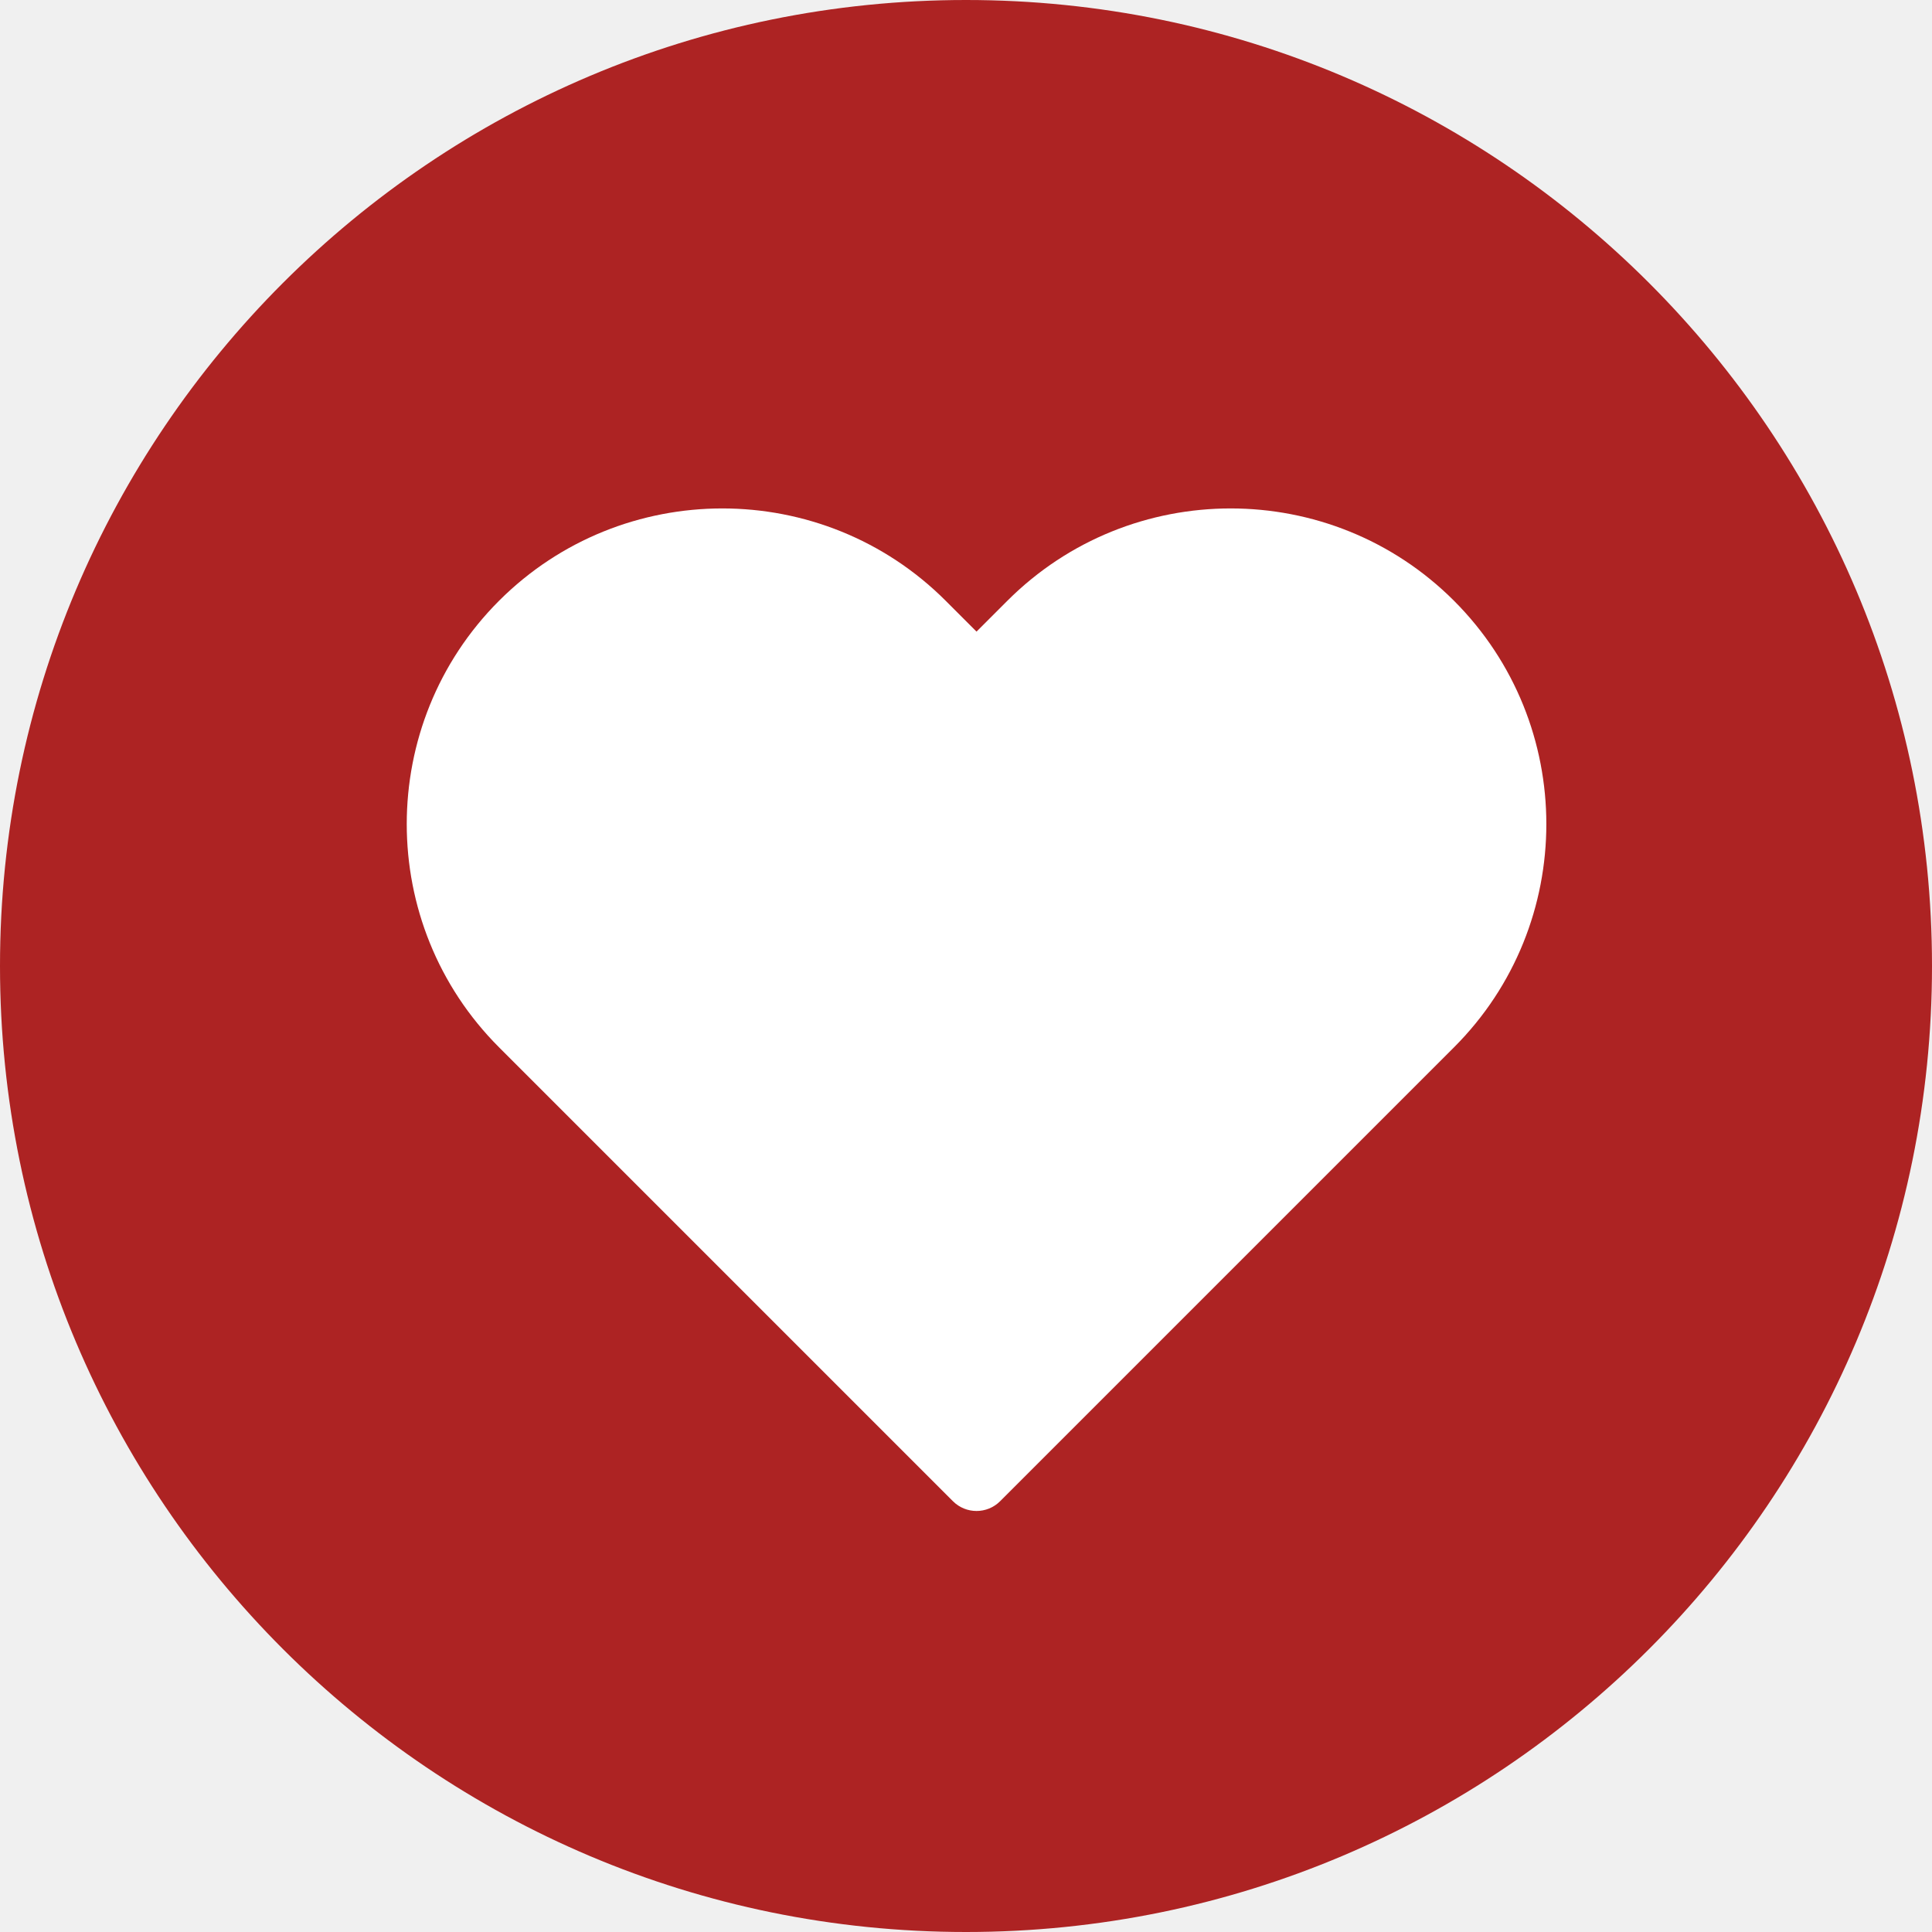
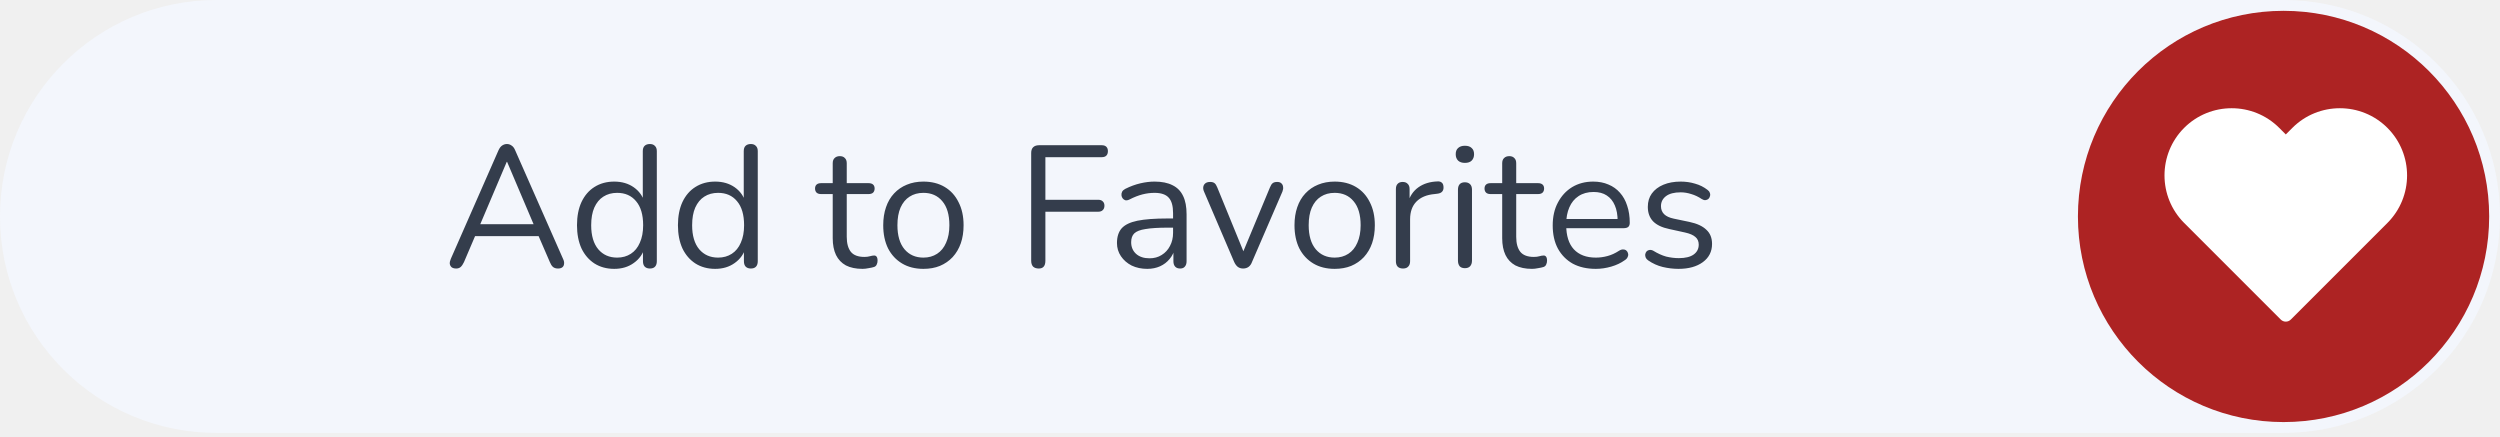
- <svg xmlns="http://www.w3.org/2000/svg" width="38" height="38" viewBox="0 0 38 38" fill="none">
-   <g clip-path="url(#clip0_97_2)">
-     <path d="M19 38C29.493 38 38 29.493 38 19C38 8.507 29.493 0 19 0C8.507 0 0 8.507 0 19C0 29.493 8.507 38 19 38Z" fill="#AD2323" />
-     <path d="M28.598 20.6L19.671 29.527C19.415 29.783 18.999 29.783 18.743 29.527L9.816 20.6C7.395 18.179 7.395 14.238 9.816 11.816C12.238 9.395 16.179 9.395 18.6 11.816L19.207 12.423L19.814 11.816C22.236 9.395 26.176 9.395 28.598 11.816C31.02 14.238 31.02 18.179 28.598 20.6Z" fill="white" />
+ <svg xmlns="http://www.w3.org/2000/svg" width="206" height="36" viewBox="0 0 206 36" fill="none">
+   <rect width="206" height="35.671" rx="17.835" fill="#F3F6FC" />
+   <path d="M37.59 22.126C37.438 22.126 37.314 22.093 37.219 22.026C37.133 21.95 37.081 21.855 37.062 21.741C37.052 21.617 37.081 21.479 37.148 21.327L41.071 12.395C41.157 12.205 41.257 12.072 41.371 11.995C41.495 11.91 41.628 11.867 41.77 11.867C41.913 11.867 42.042 11.91 42.156 11.995C42.279 12.072 42.379 12.205 42.455 12.395L46.393 21.327C46.469 21.479 46.498 21.617 46.479 21.741C46.469 21.864 46.422 21.959 46.336 22.026C46.251 22.093 46.132 22.126 45.98 22.126C45.808 22.126 45.67 22.083 45.566 21.998C45.461 21.902 45.376 21.769 45.309 21.598L44.253 19.158L44.824 19.458H38.688L39.273 19.158L38.232 21.598C38.146 21.779 38.056 21.912 37.961 21.998C37.866 22.083 37.742 22.126 37.59 22.126ZM41.756 13.337L39.459 18.744L39.117 18.473H44.396L44.082 18.744L41.785 13.337H41.756ZM50.612 22.154C49.993 22.154 49.451 22.007 48.985 21.712C48.529 21.417 48.172 21.004 47.915 20.471C47.668 19.929 47.544 19.291 47.544 18.559C47.544 17.817 47.668 17.18 47.915 16.647C48.172 16.105 48.529 15.691 48.985 15.406C49.451 15.111 49.993 14.963 50.612 14.963C51.239 14.963 51.777 15.12 52.224 15.434C52.671 15.748 52.971 16.171 53.123 16.704H52.966V12.452C52.966 12.262 53.014 12.119 53.109 12.024C53.213 11.919 53.361 11.867 53.551 11.867C53.732 11.867 53.87 11.919 53.965 12.024C54.069 12.119 54.122 12.262 54.122 12.452V21.527C54.122 21.717 54.074 21.864 53.979 21.969C53.884 22.074 53.741 22.126 53.551 22.126C53.37 22.126 53.227 22.074 53.123 21.969C53.028 21.864 52.98 21.717 52.98 21.527V20.171L53.137 20.371C52.985 20.913 52.681 21.346 52.224 21.669C51.777 21.993 51.239 22.154 50.612 22.154ZM50.854 21.227C51.282 21.227 51.658 21.122 51.981 20.913C52.305 20.704 52.552 20.399 52.723 20C52.904 19.601 52.995 19.12 52.995 18.559C52.995 17.693 52.8 17.032 52.41 16.576C52.029 16.119 51.511 15.891 50.854 15.891C50.417 15.891 50.036 15.995 49.713 16.205C49.399 16.404 49.151 16.704 48.971 17.104C48.8 17.494 48.714 17.979 48.714 18.559C48.714 19.415 48.909 20.076 49.299 20.542C49.689 20.999 50.207 21.227 50.854 21.227ZM58.93 22.154C58.312 22.154 57.77 22.007 57.304 21.712C56.847 21.417 56.49 21.004 56.233 20.471C55.986 19.929 55.862 19.291 55.862 18.559C55.862 17.817 55.986 17.18 56.233 16.647C56.49 16.105 56.847 15.691 57.304 15.406C57.77 15.111 58.312 14.963 58.93 14.963C59.558 14.963 60.096 15.12 60.543 15.434C60.99 15.748 61.289 16.171 61.441 16.704H61.285V12.452C61.285 12.262 61.332 12.119 61.427 12.024C61.532 11.919 61.679 11.867 61.87 11.867C62.05 11.867 62.188 11.919 62.283 12.024C62.388 12.119 62.44 12.262 62.44 12.452V21.527C62.44 21.717 62.393 21.864 62.298 21.969C62.203 22.074 62.06 22.126 61.87 22.126C61.689 22.126 61.546 22.074 61.441 21.969C61.346 21.864 61.299 21.717 61.299 21.527V20.171L61.456 20.371C61.303 20.913 60.999 21.346 60.543 21.669C60.096 21.993 59.558 22.154 58.93 22.154ZM59.173 21.227C59.601 21.227 59.977 21.122 60.3 20.913C60.623 20.704 60.871 20.399 61.042 20C61.223 19.601 61.313 19.12 61.313 18.559C61.313 17.693 61.118 17.032 60.728 16.576C60.348 16.119 59.829 15.891 59.173 15.891C58.735 15.891 58.355 15.995 58.031 16.205C57.717 16.404 57.47 16.704 57.289 17.104C57.118 17.494 57.032 17.979 57.032 18.559C57.032 19.415 57.227 20.076 57.617 20.542C58.008 20.999 58.526 21.227 59.173 21.227ZM71.07 22.154C70.528 22.154 70.071 22.059 69.7 21.869C69.339 21.669 69.068 21.384 68.887 21.013C68.706 20.633 68.616 20.171 68.616 19.629V15.991H67.66C67.498 15.991 67.375 15.953 67.289 15.876C67.203 15.791 67.16 15.677 67.16 15.534C67.16 15.391 67.203 15.282 67.289 15.206C67.375 15.13 67.498 15.092 67.66 15.092H68.616V13.451C68.616 13.261 68.668 13.118 68.773 13.023C68.877 12.918 69.02 12.866 69.201 12.866C69.382 12.866 69.52 12.918 69.615 13.023C69.719 13.118 69.772 13.261 69.772 13.451V15.092H71.57C71.731 15.092 71.855 15.13 71.941 15.206C72.026 15.282 72.069 15.391 72.069 15.534C72.069 15.677 72.026 15.791 71.941 15.876C71.855 15.953 71.731 15.991 71.57 15.991H69.772V19.515C69.772 20.057 69.886 20.471 70.114 20.756C70.342 21.032 70.713 21.17 71.227 21.17C71.408 21.17 71.56 21.151 71.684 21.113C71.817 21.075 71.926 21.056 72.012 21.056C72.097 21.046 72.169 21.075 72.226 21.142C72.283 21.208 72.311 21.322 72.311 21.484C72.311 21.598 72.288 21.703 72.24 21.798C72.202 21.893 72.131 21.959 72.026 21.998C71.912 22.036 71.76 22.069 71.57 22.098C71.389 22.136 71.222 22.154 71.07 22.154ZM76.089 22.154C75.413 22.154 74.828 22.007 74.334 21.712C73.839 21.417 73.454 21.004 73.178 20.471C72.912 19.929 72.778 19.291 72.778 18.559C72.778 18.007 72.855 17.513 73.007 17.075C73.159 16.628 73.382 16.247 73.677 15.934C73.972 15.62 74.319 15.382 74.719 15.22C75.128 15.049 75.585 14.963 76.089 14.963C76.764 14.963 77.349 15.111 77.844 15.406C78.338 15.7 78.719 16.119 78.985 16.661C79.261 17.194 79.399 17.826 79.399 18.559C79.399 19.111 79.323 19.605 79.171 20.043C79.018 20.48 78.795 20.861 78.5 21.184C78.205 21.498 77.853 21.741 77.444 21.912C77.045 22.074 76.593 22.154 76.089 22.154ZM76.089 21.227C76.517 21.227 76.892 21.122 77.216 20.913C77.539 20.704 77.787 20.399 77.958 20C78.139 19.601 78.229 19.12 78.229 18.559C78.229 17.693 78.034 17.032 77.644 16.576C77.263 16.119 76.745 15.891 76.089 15.891C75.651 15.891 75.271 15.995 74.947 16.205C74.633 16.404 74.386 16.704 74.205 17.104C74.034 17.494 73.948 17.979 73.948 18.559C73.948 19.415 74.143 20.076 74.533 20.542C74.923 20.999 75.442 21.227 76.089 21.227ZM85.598 22.126C85.398 22.126 85.242 22.074 85.127 21.969C85.023 21.855 84.97 21.693 84.97 21.484V12.609C84.97 12.4 85.023 12.243 85.127 12.138C85.242 12.024 85.403 11.967 85.612 11.967H90.792C90.954 11.967 91.077 12.01 91.163 12.095C91.249 12.181 91.291 12.3 91.291 12.452C91.291 12.614 91.249 12.737 91.163 12.823C91.077 12.909 90.954 12.951 90.792 12.951H86.14V16.461H90.492C90.654 16.461 90.778 16.504 90.863 16.59C90.958 16.675 91.006 16.794 91.006 16.947C91.006 17.108 90.958 17.232 90.863 17.317C90.778 17.403 90.654 17.446 90.492 17.446H86.14V21.484C86.14 21.912 85.96 22.126 85.598 22.126ZM94.535 22.154C94.059 22.154 93.631 22.064 93.251 21.883C92.88 21.693 92.585 21.436 92.366 21.113C92.147 20.79 92.038 20.428 92.038 20.029C92.038 19.515 92.166 19.111 92.423 18.816C92.689 18.521 93.122 18.312 93.722 18.188C94.33 18.064 95.158 18.002 96.204 18.002H96.846V18.759H96.219C95.448 18.759 94.839 18.797 94.392 18.873C93.955 18.939 93.645 19.058 93.465 19.23C93.293 19.401 93.208 19.643 93.208 19.957C93.208 20.347 93.341 20.666 93.607 20.913C93.883 21.16 94.254 21.284 94.72 21.284C95.101 21.284 95.434 21.194 95.719 21.013C96.014 20.832 96.242 20.585 96.404 20.271C96.575 19.957 96.661 19.596 96.661 19.187V17.56C96.661 16.97 96.542 16.547 96.304 16.29C96.066 16.024 95.676 15.891 95.134 15.891C94.801 15.891 94.468 15.934 94.135 16.019C93.802 16.105 93.45 16.243 93.079 16.433C92.946 16.5 92.832 16.523 92.737 16.504C92.642 16.476 92.566 16.423 92.509 16.347C92.452 16.271 92.418 16.186 92.409 16.09C92.399 15.986 92.418 15.886 92.466 15.791C92.523 15.696 92.609 15.62 92.723 15.562C93.141 15.353 93.555 15.201 93.964 15.106C94.373 15.011 94.763 14.963 95.134 14.963C95.733 14.963 96.228 15.063 96.618 15.263C97.008 15.453 97.298 15.748 97.488 16.148C97.679 16.538 97.774 17.042 97.774 17.66V21.527C97.774 21.717 97.726 21.864 97.631 21.969C97.545 22.074 97.417 22.126 97.246 22.126C97.065 22.126 96.927 22.074 96.832 21.969C96.737 21.864 96.689 21.717 96.689 21.527V20.414H96.818C96.742 20.775 96.594 21.084 96.375 21.341C96.166 21.598 95.905 21.798 95.591 21.941C95.277 22.083 94.925 22.154 94.535 22.154ZM102.431 22.126C102.269 22.126 102.126 22.083 102.003 21.998C101.879 21.902 101.774 21.76 101.689 21.57L99.22 15.805C99.154 15.662 99.13 15.529 99.149 15.406C99.168 15.282 99.225 15.182 99.32 15.106C99.415 15.03 99.549 14.992 99.72 14.992C99.872 14.992 99.991 15.025 100.077 15.092C100.162 15.158 100.238 15.277 100.305 15.448L102.645 21.17H102.26L104.642 15.448C104.709 15.277 104.785 15.158 104.871 15.092C104.956 15.025 105.08 14.992 105.242 14.992C105.394 14.992 105.508 15.03 105.584 15.106C105.67 15.182 105.717 15.282 105.727 15.406C105.746 15.52 105.727 15.648 105.67 15.791L103.173 21.57C103.106 21.76 103.006 21.902 102.873 21.998C102.749 22.083 102.602 22.126 102.431 22.126ZM109.976 22.154C109.301 22.154 108.716 22.007 108.221 21.712C107.726 21.417 107.341 21.004 107.065 20.471C106.799 19.929 106.666 19.291 106.666 18.559C106.666 18.007 106.742 17.513 106.894 17.075C107.046 16.628 107.27 16.247 107.565 15.934C107.86 15.62 108.207 15.382 108.606 15.22C109.015 15.049 109.472 14.963 109.976 14.963C110.651 14.963 111.236 15.111 111.731 15.406C112.226 15.7 112.606 16.119 112.873 16.661C113.148 17.194 113.286 17.826 113.286 18.559C113.286 19.111 113.21 19.605 113.058 20.043C112.906 20.48 112.682 20.861 112.387 21.184C112.093 21.498 111.741 21.741 111.332 21.912C110.932 22.074 110.48 22.154 109.976 22.154ZM109.976 21.227C110.404 21.227 110.78 21.122 111.103 20.913C111.427 20.704 111.674 20.399 111.845 20C112.026 19.601 112.116 19.12 112.116 18.559C112.116 17.693 111.921 17.032 111.531 16.576C111.151 16.119 110.632 15.891 109.976 15.891C109.539 15.891 109.158 15.995 108.835 16.205C108.521 16.404 108.273 16.704 108.093 17.104C107.921 17.494 107.836 17.979 107.836 18.559C107.836 19.415 108.031 20.076 108.421 20.542C108.811 20.999 109.329 21.227 109.976 21.227ZM115.607 22.126C115.417 22.126 115.27 22.074 115.165 21.969C115.07 21.864 115.022 21.717 115.022 21.527V15.577C115.022 15.387 115.07 15.244 115.165 15.149C115.26 15.044 115.398 14.992 115.579 14.992C115.76 14.992 115.897 15.044 115.993 15.149C116.097 15.244 116.15 15.387 116.15 15.577V16.733H116.007C116.159 16.171 116.449 15.739 116.877 15.434C117.305 15.13 117.833 14.968 118.461 14.949C118.604 14.94 118.718 14.973 118.803 15.049C118.889 15.116 118.937 15.234 118.946 15.406C118.956 15.567 118.918 15.696 118.832 15.791C118.746 15.886 118.613 15.943 118.432 15.962L118.204 15.991C117.557 16.048 117.058 16.257 116.706 16.618C116.364 16.97 116.192 17.456 116.192 18.074V21.527C116.192 21.717 116.14 21.864 116.035 21.969C115.94 22.074 115.798 22.126 115.607 22.126ZM120.707 22.098C120.517 22.098 120.374 22.045 120.279 21.941C120.184 21.826 120.136 21.669 120.136 21.47V15.634C120.136 15.434 120.184 15.282 120.279 15.177C120.374 15.073 120.517 15.02 120.707 15.02C120.888 15.02 121.03 15.073 121.135 15.177C121.24 15.282 121.292 15.434 121.292 15.634V21.47C121.292 21.669 121.24 21.826 121.135 21.941C121.04 22.045 120.897 22.098 120.707 22.098ZM120.707 13.422C120.469 13.422 120.284 13.36 120.15 13.237C120.017 13.104 119.951 12.928 119.951 12.709C119.951 12.481 120.017 12.309 120.15 12.195C120.284 12.072 120.469 12.01 120.707 12.01C120.954 12.01 121.14 12.072 121.263 12.195C121.396 12.309 121.463 12.481 121.463 12.709C121.463 12.928 121.396 13.104 121.263 13.237C121.14 13.36 120.954 13.422 120.707 13.422ZM126.235 22.154C125.693 22.154 125.236 22.059 124.865 21.869C124.504 21.669 124.232 21.384 124.052 21.013C123.871 20.633 123.781 20.171 123.781 19.629V15.991H122.825C122.663 15.991 122.539 15.953 122.454 15.876C122.368 15.791 122.325 15.677 122.325 15.534C122.325 15.391 122.368 15.282 122.454 15.206C122.539 15.13 122.663 15.092 122.825 15.092H123.781V13.451C123.781 13.261 123.833 13.118 123.938 13.023C124.042 12.918 124.185 12.866 124.366 12.866C124.546 12.866 124.684 12.918 124.779 13.023C124.884 13.118 124.936 13.261 124.936 13.451V15.092H126.734C126.896 15.092 127.02 15.13 127.105 15.206C127.191 15.282 127.234 15.391 127.234 15.534C127.234 15.677 127.191 15.791 127.105 15.876C127.02 15.953 126.896 15.991 126.734 15.991H124.936V19.515C124.936 20.057 125.05 20.471 125.279 20.756C125.507 21.032 125.878 21.17 126.392 21.17C126.572 21.17 126.725 21.151 126.848 21.113C126.981 21.075 127.091 21.056 127.176 21.056C127.262 21.046 127.333 21.075 127.39 21.142C127.448 21.208 127.476 21.322 127.476 21.484C127.476 21.598 127.452 21.703 127.405 21.798C127.367 21.893 127.295 21.959 127.191 21.998C127.077 22.036 126.924 22.069 126.734 22.098C126.553 22.136 126.387 22.154 126.235 22.154ZM131.496 22.154C130.763 22.154 130.131 22.012 129.598 21.727C129.075 21.432 128.666 21.018 128.371 20.485C128.086 19.952 127.943 19.315 127.943 18.573C127.943 17.85 128.086 17.222 128.371 16.69C128.656 16.148 129.046 15.724 129.541 15.42C130.045 15.116 130.626 14.963 131.282 14.963C131.748 14.963 132.166 15.044 132.537 15.206C132.908 15.358 133.222 15.582 133.479 15.876C133.746 16.171 133.945 16.528 134.078 16.947C134.221 17.365 134.292 17.836 134.292 18.359C134.292 18.511 134.25 18.625 134.164 18.702C134.078 18.768 133.955 18.802 133.793 18.802H128.828V18.045H133.522L133.294 18.231C133.294 17.717 133.218 17.284 133.065 16.932C132.913 16.571 132.69 16.295 132.395 16.105C132.109 15.915 131.748 15.819 131.31 15.819C130.825 15.819 130.411 15.934 130.069 16.162C129.736 16.381 129.484 16.69 129.313 17.089C129.142 17.479 129.056 17.936 129.056 18.459V18.545C129.056 19.42 129.265 20.086 129.684 20.542C130.112 20.999 130.716 21.227 131.496 21.227C131.819 21.227 132.138 21.184 132.452 21.099C132.775 21.013 133.089 20.87 133.394 20.671C133.527 20.585 133.646 20.547 133.75 20.556C133.864 20.556 133.955 20.59 134.021 20.656C134.088 20.713 134.131 20.79 134.15 20.885C134.178 20.97 134.169 21.065 134.121 21.17C134.083 21.275 134.002 21.365 133.879 21.441C133.565 21.669 133.194 21.845 132.766 21.969C132.338 22.093 131.914 22.154 131.496 22.154ZM138.305 22.154C137.877 22.154 137.444 22.102 137.007 21.998C136.579 21.893 136.179 21.712 135.808 21.455C135.713 21.389 135.646 21.313 135.608 21.227C135.57 21.132 135.556 21.042 135.566 20.956C135.585 20.861 135.623 20.78 135.68 20.713C135.746 20.647 135.822 20.609 135.908 20.599C136.003 20.58 136.108 20.599 136.222 20.656C136.593 20.885 136.95 21.046 137.292 21.142C137.644 21.227 137.991 21.27 138.334 21.27C138.876 21.27 139.285 21.17 139.561 20.97C139.837 20.77 139.975 20.499 139.975 20.157C139.975 19.891 139.884 19.681 139.703 19.529C139.523 19.367 139.237 19.244 138.847 19.158L137.549 18.873C136.95 18.749 136.503 18.535 136.208 18.231C135.922 17.926 135.78 17.532 135.78 17.046C135.78 16.618 135.889 16.252 136.108 15.948C136.336 15.634 136.655 15.391 137.064 15.22C137.473 15.049 137.948 14.963 138.491 14.963C138.909 14.963 139.304 15.02 139.675 15.134C140.055 15.239 140.398 15.41 140.702 15.648C140.797 15.715 140.859 15.796 140.888 15.891C140.926 15.976 140.931 16.067 140.902 16.162C140.883 16.247 140.84 16.323 140.774 16.39C140.707 16.447 140.626 16.48 140.531 16.49C140.436 16.5 140.336 16.471 140.231 16.404C139.946 16.214 139.656 16.076 139.361 15.991C139.066 15.896 138.776 15.848 138.491 15.848C137.958 15.848 137.554 15.953 137.278 16.162C137.002 16.371 136.864 16.647 136.864 16.989C136.864 17.256 136.95 17.474 137.121 17.646C137.292 17.817 137.558 17.941 137.92 18.017L139.218 18.288C139.837 18.421 140.298 18.635 140.602 18.93C140.916 19.215 141.073 19.605 141.073 20.1C141.073 20.728 140.821 21.227 140.317 21.598C139.813 21.969 139.142 22.154 138.305 22.154Z" fill="#343D4C" />
+   <g clip-path="url(#clip0_184_12)">
+     <path d="M188.164 34.779C197.522 34.779 205.108 27.193 205.108 17.836C205.108 8.478 197.522 0.892 188.164 0.892C178.807 0.892 171.221 8.478 171.221 17.836C171.221 27.193 178.807 34.779 188.164 34.779Z" fill="#AD2323" />
+     <path d="M196.723 18.371L188.763 26.331C188.534 26.56 188.163 26.56 187.934 26.331L179.974 18.371C177.815 16.211 177.815 12.697 179.974 10.537C182.134 8.378 185.648 8.378 187.808 10.537L188.349 11.079L188.89 10.537C191.049 8.378 194.564 8.378 196.723 10.537C198.883 12.697 198.883 16.211 196.723 18.371Z" fill="white" />
  </g>
  <defs>
-     <clipPath id="clip0_97_2">
-       <rect width="38" height="38" fill="white" />
+     <clipPath id="clip0_184_12">
+       <rect width="33.888" height="33.888" fill="white" transform="translate(171.221 0.891846)" />
    </clipPath>
  </defs>
</svg>
